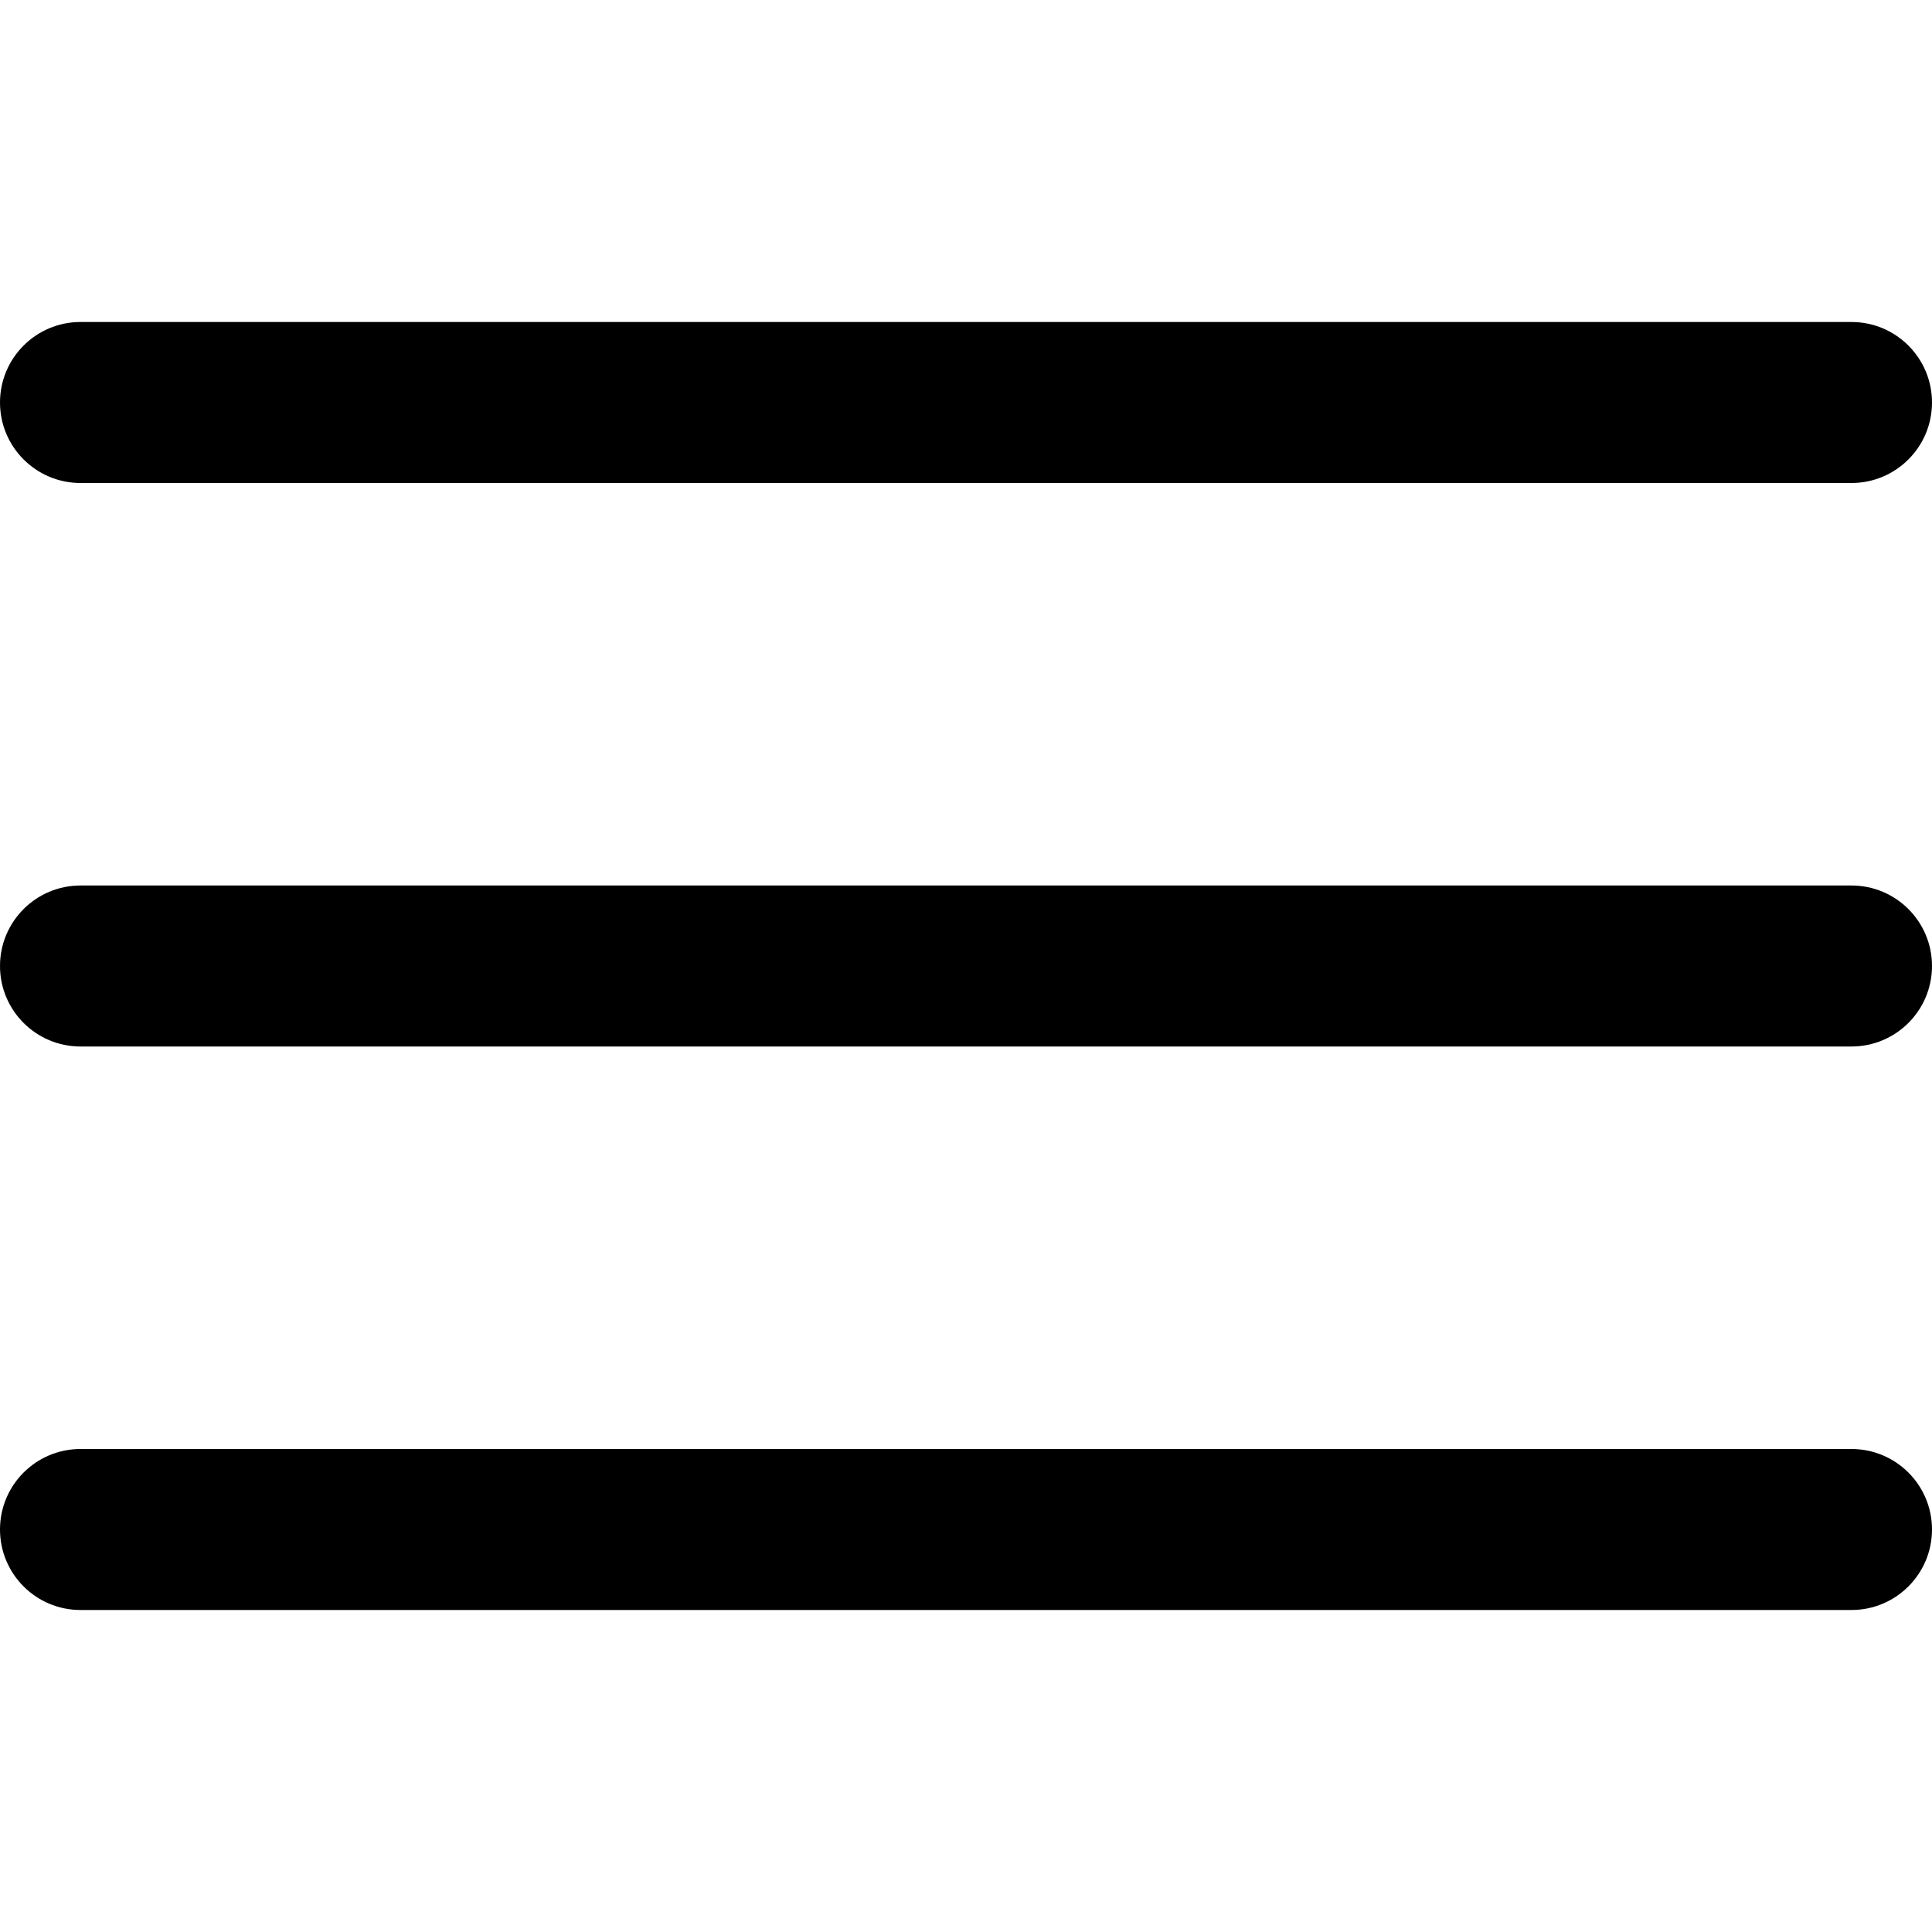
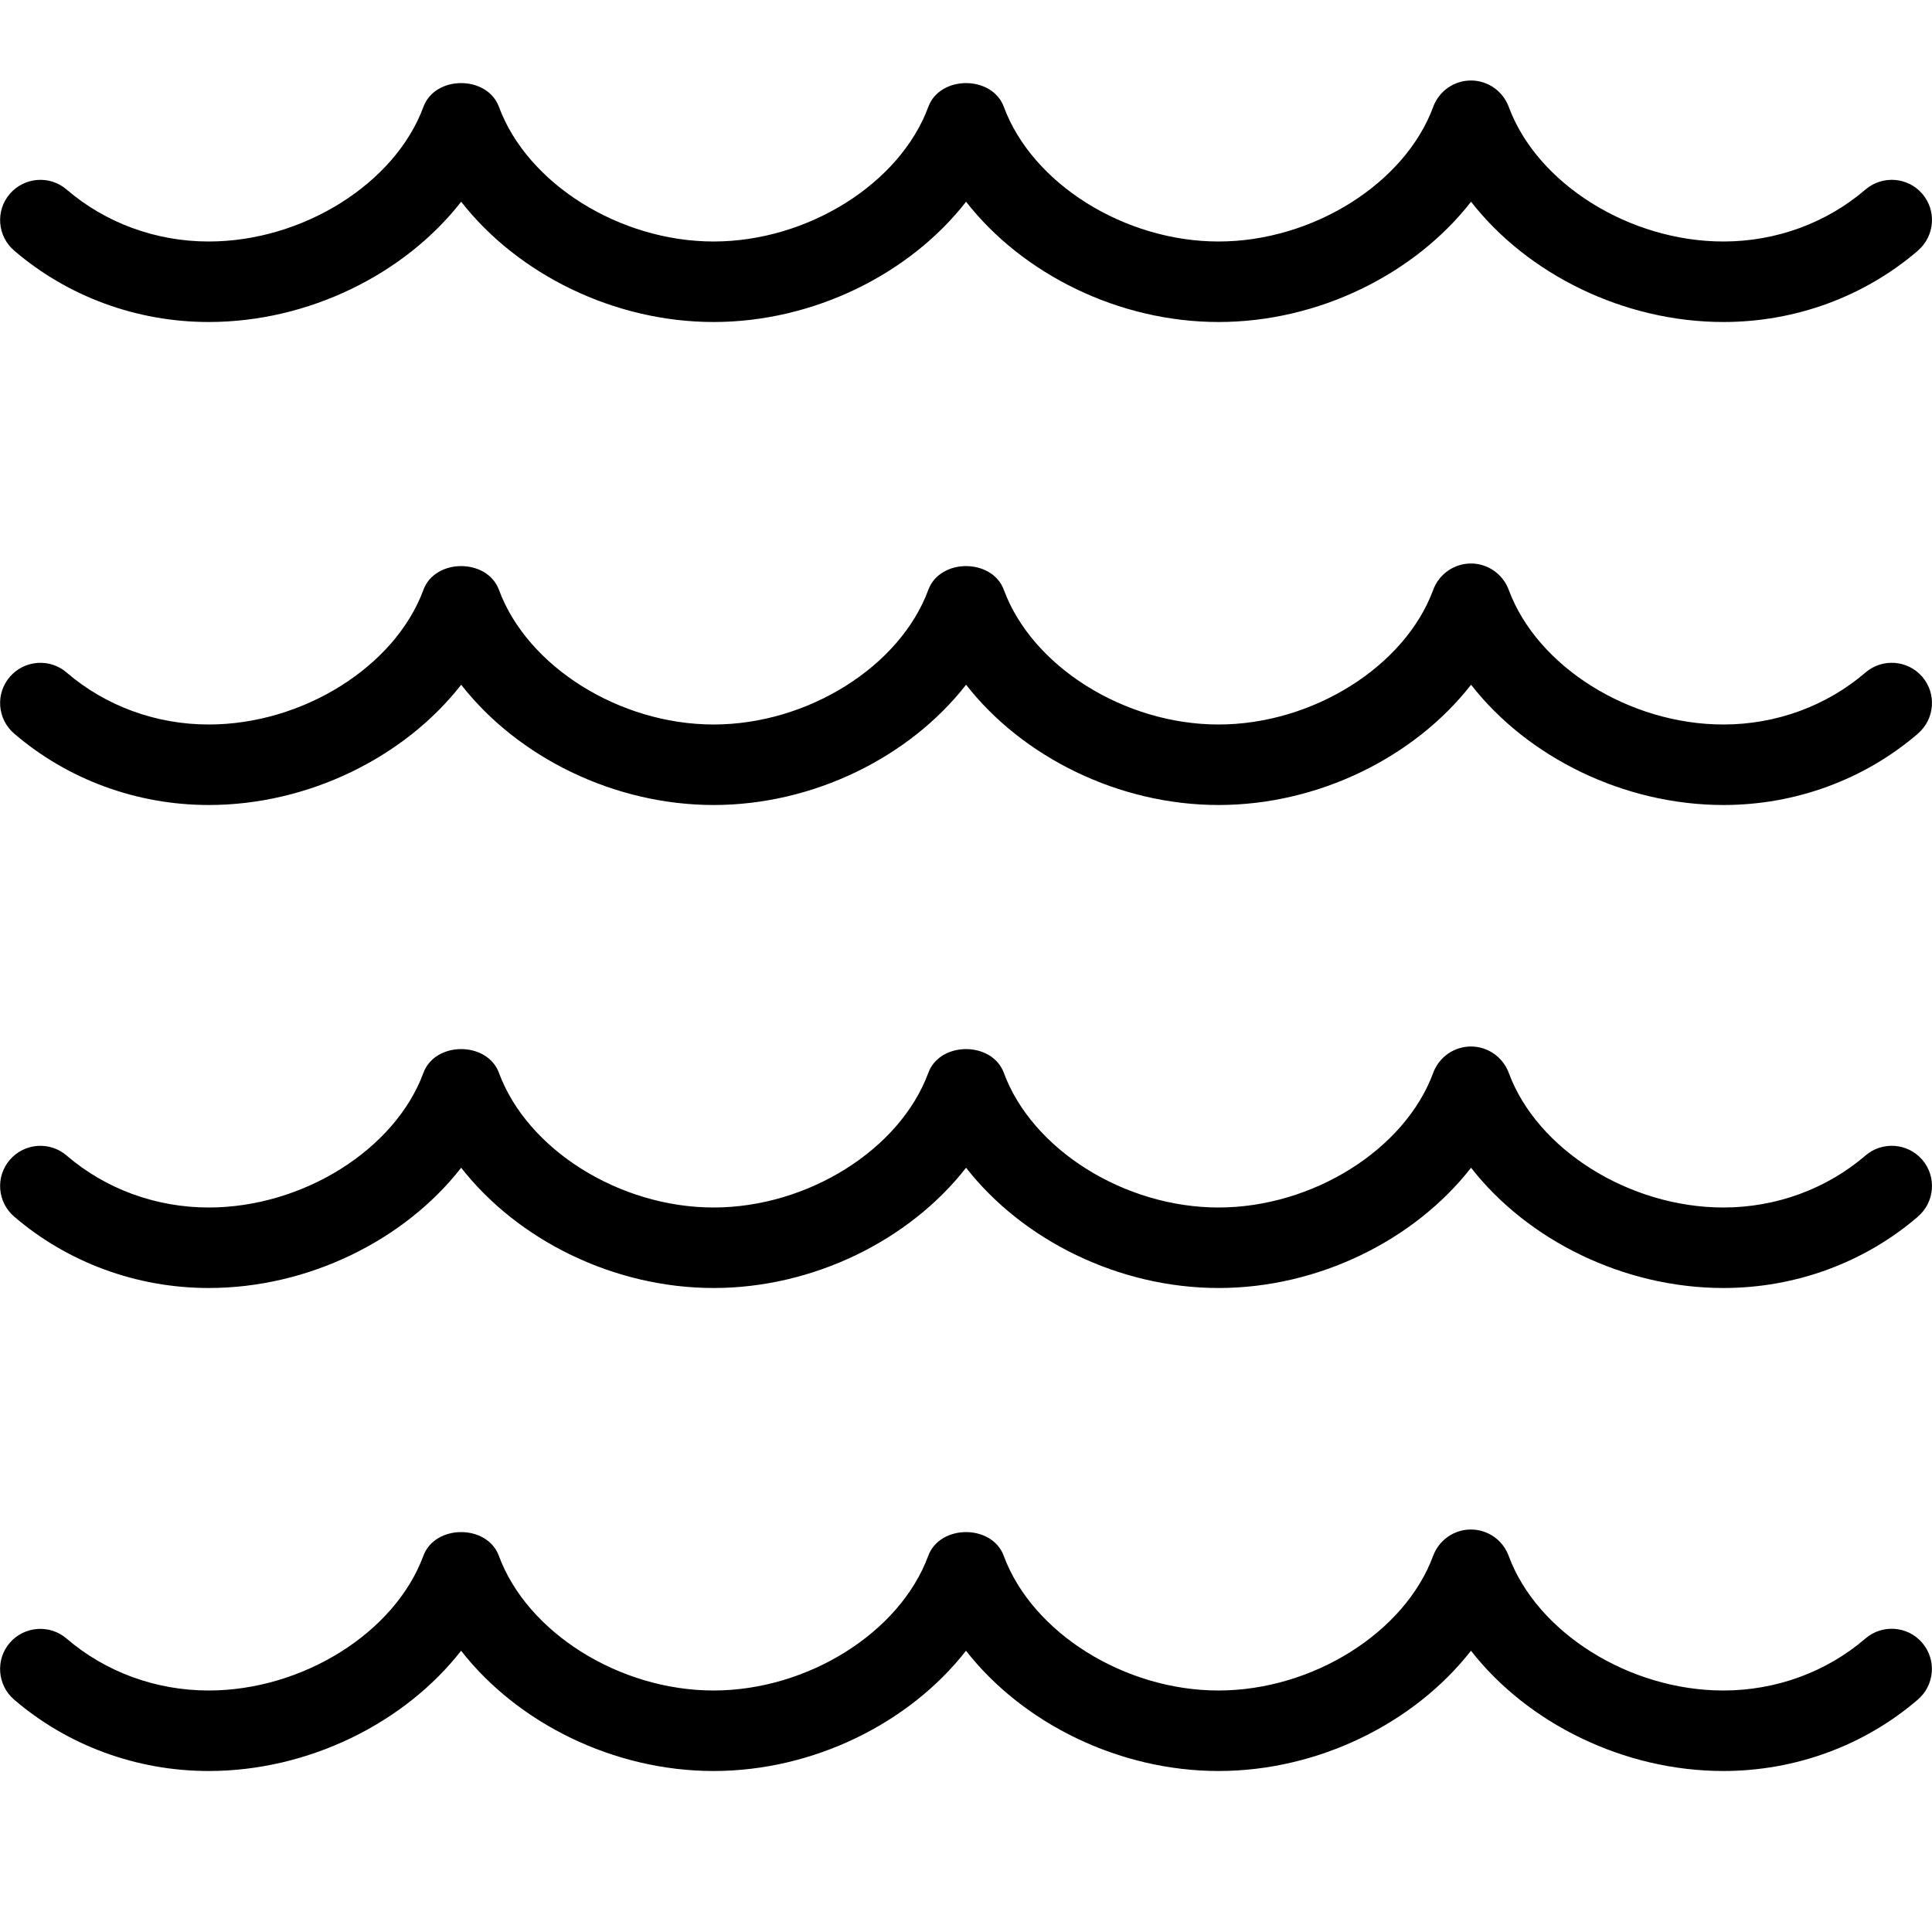
- <svg xmlns="http://www.w3.org/2000/svg" id="Outline" viewBox="0 0 24 24" width="512" height="512">
-   <rect y="11" width="24" height="2" rx="1" />
-   <rect y="4" width="24" height="2" rx="1" />
-   <rect y="18" width="24" height="2" rx="1" />
+ <svg xmlns="http://www.w3.org/2000/svg" id="Layer_1" data-name="Layer 1" width="512" height="512" viewBox="0 0 24 24">
+   <path d="M21.409,22c-1.24,0-2.434-.594-3.136-1.494-.703,.9-1.897,1.494-3.136,1.494s-2.434-.594-3.137-1.494c-.702,.9-1.896,1.494-3.136,1.494s-2.434-.594-3.136-1.494c-.703,.9-1.897,1.494-3.136,1.494-.893,0-1.751-.315-2.417-.887-.209-.18-.233-.496-.054-.705,.181-.209,.497-.232,.705-.054,.485,.417,1.112,.646,1.766,.646,1.168,0,2.315-.719,2.667-1.673,.146-.393,.793-.393,.938,0,.352,.954,1.499,1.673,2.667,1.673s2.315-.719,2.667-1.673c.146-.393,.793-.393,.938,0,.352,.954,1.499,1.673,2.667,1.673s2.315-.719,2.667-1.673c.073-.196,.26-.327,.469-.327h0c.209,0,.396,.13,.469,.327,.352,.954,1.499,1.673,2.667,1.673,.654,0,1.281-.229,1.765-.646,.21-.18,.526-.156,.705,.053,.18,.209,.156,.525-.053,.705-.666,.573-1.524,.888-2.417,.888Zm2.417-6.888c.209-.18,.233-.496,.053-.705-.179-.208-.495-.233-.705-.053-.484,.416-1.111,.646-1.765,.646-1.168,0-2.315-.719-2.667-1.673-.073-.196-.26-.327-.469-.327h0c-.209,0-.396,.13-.469,.327-.352,.954-1.499,1.673-2.667,1.673s-2.315-.719-2.667-1.673c-.146-.393-.793-.393-.938,0-.352,.954-1.499,1.673-2.667,1.673s-2.315-.719-2.667-1.673c-.146-.393-.793-.393-.938,0-.352,.954-1.499,1.673-2.667,1.673-.654,0-1.281-.229-1.766-.646-.208-.179-.524-.156-.705,.054-.18,.209-.156,.525,.054,.705,.666,.572,1.524,.887,2.417,.887,1.239,0,2.434-.594,3.136-1.494,.703,.9,1.897,1.494,3.136,1.494s2.434-.594,3.136-1.494c.703,.9,1.897,1.494,3.137,1.494s2.434-.594,3.136-1.494c.702,.9,1.896,1.494,3.136,1.494,.893,0,1.751-.315,2.417-.888Zm0-6c.209-.18,.233-.496,.053-.705-.179-.208-.495-.233-.705-.053-.484,.416-1.111,.646-1.765,.646-1.168,0-2.315-.719-2.667-1.673-.073-.196-.26-.327-.469-.327h0c-.209,0-.396,.13-.469,.327-.352,.954-1.499,1.673-2.667,1.673s-2.315-.719-2.667-1.673c-.146-.393-.793-.393-.938,0-.352,.954-1.499,1.673-2.667,1.673s-2.315-.719-2.667-1.673c-.146-.393-.793-.393-.938,0-.352,.954-1.499,1.673-2.667,1.673-.654,0-1.281-.229-1.766-.646-.208-.179-.524-.156-.705,.054-.18,.209-.156,.525,.054,.705,.666,.572,1.524,.887,2.417,.887,1.239,0,2.434-.594,3.136-1.494,.703,.9,1.897,1.494,3.136,1.494s2.434-.594,3.136-1.494c.703,.9,1.897,1.494,3.137,1.494s2.434-.594,3.136-1.494c.702,.9,1.896,1.494,3.136,1.494,.893,0,1.751-.315,2.417-.888Zm0-6c.209-.18,.233-.496,.053-.705-.179-.208-.495-.232-.705-.053-.484,.416-1.111,.646-1.765,.646-1.168,0-2.315-.719-2.667-1.673-.073-.196-.26-.327-.469-.327h0c-.209,0-.396,.13-.469,.327-.352,.954-1.499,1.673-2.667,1.673s-2.315-.719-2.667-1.673c-.146-.393-.793-.393-.938,0-.352,.954-1.499,1.673-2.667,1.673s-2.315-.719-2.667-1.673c-.146-.393-.793-.393-.938,0-.352,.954-1.499,1.673-2.667,1.673-.654,0-1.281-.229-1.766-.646-.208-.179-.524-.155-.705,.054-.18,.209-.156,.525,.054,.705,.666,.572,1.524,.887,2.417,.887,1.239,0,2.434-.594,3.136-1.494,.703,.9,1.897,1.494,3.136,1.494s2.434-.594,3.136-1.494c.703,.9,1.897,1.494,3.137,1.494s2.434-.594,3.136-1.494c.702,.9,1.896,1.494,3.136,1.494,.893,0,1.751-.315,2.417-.888Z" />
</svg>
